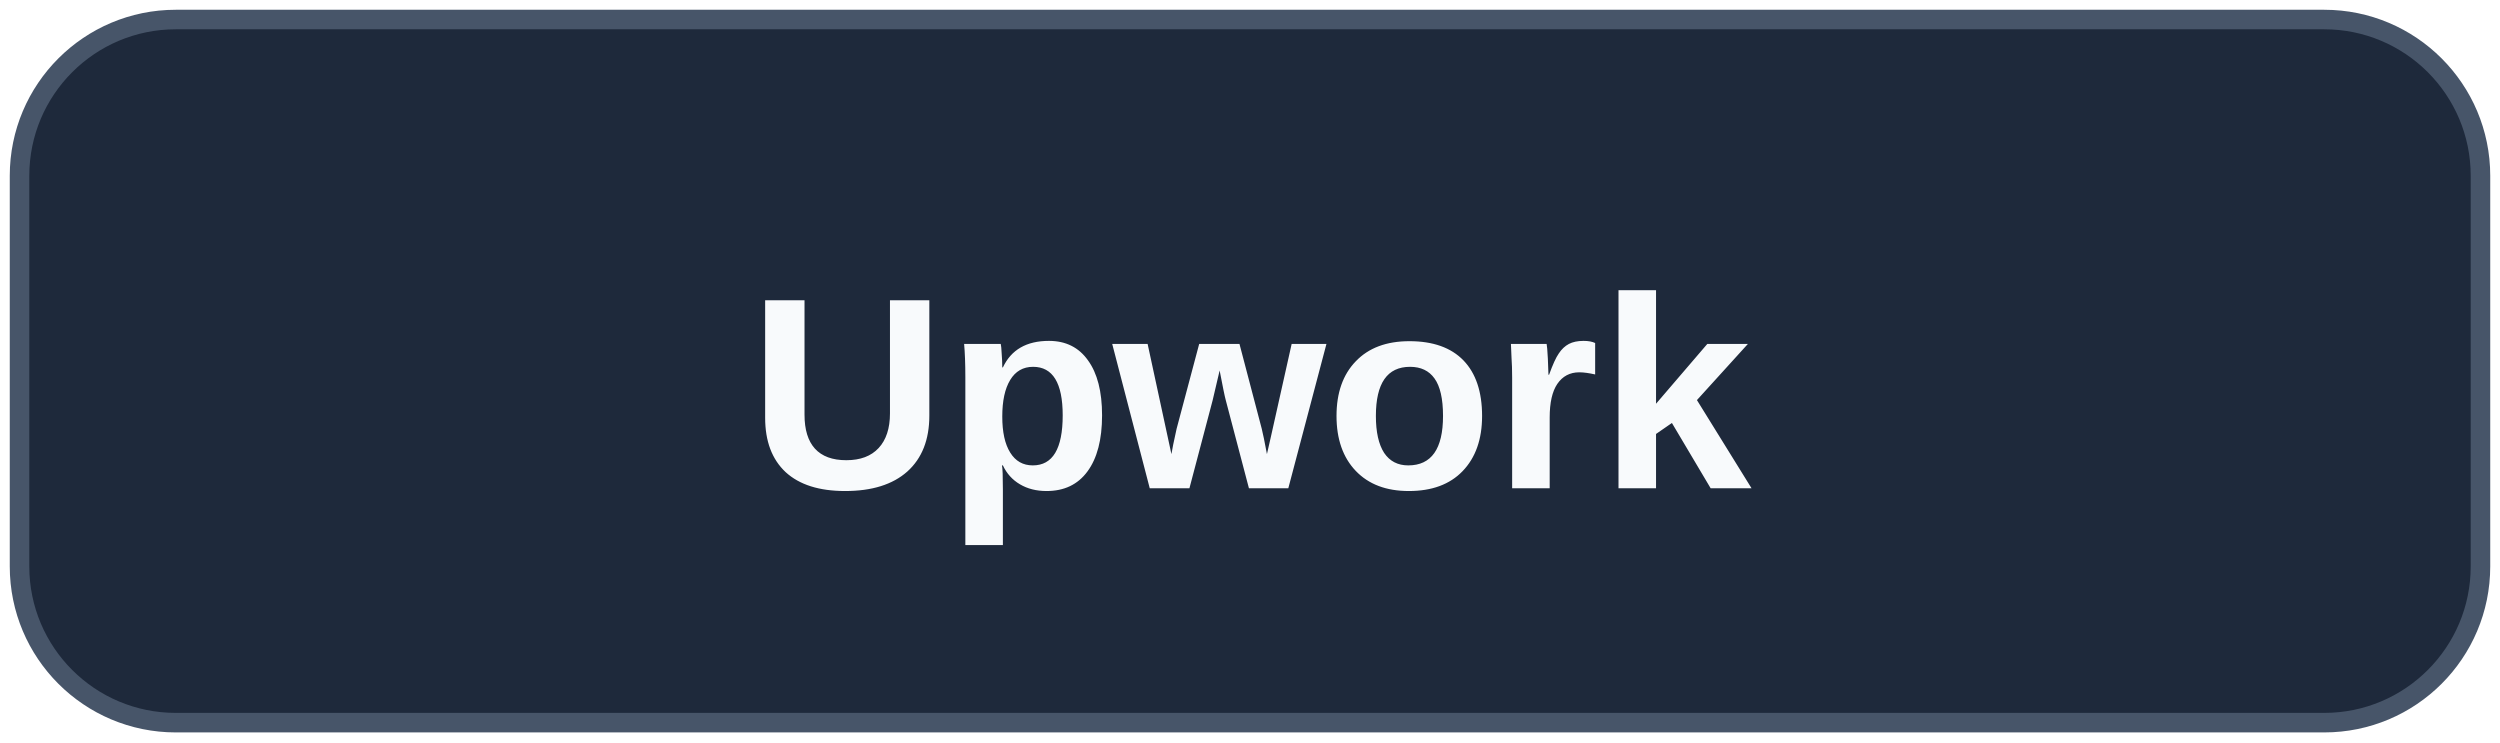
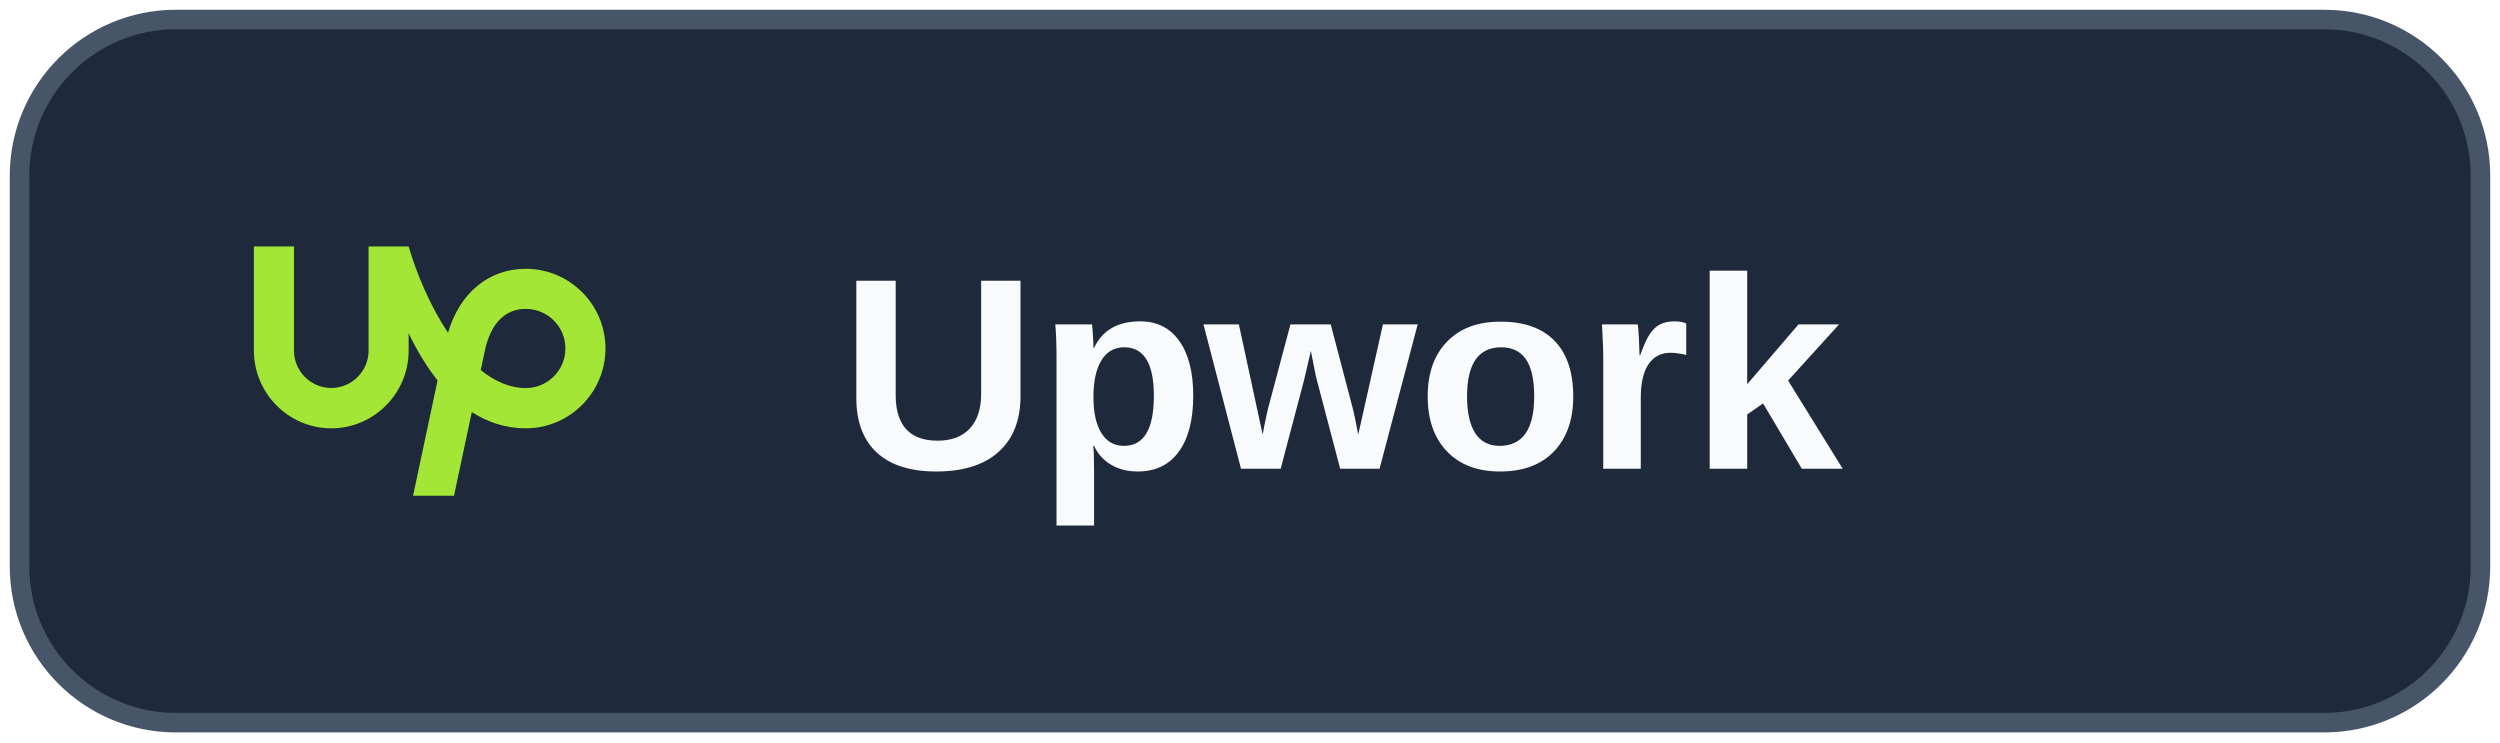
<svg xmlns="http://www.w3.org/2000/svg" width="128" height="38" viewBox="0 0 128 38" role="img" aria-label="Upwork">
  <rect x="1" y="1" width="126" height="36" rx="8" fill="#1e293b" stroke="#475569" />
-   <g fill="#f8fafc" font-family="Segoe UI, Arial, sans-serif" text-anchor="middle">
-     <text x="64" y="25" font-size="14" font-weight="600">Upwork</text>
+   <g transform="translate(13 10) scale(.75)" fill="#a3e635">
+     <path d="M18.561 13.158c-1.102 0-2.135-.467-3.074-1.227l.228-1.076.008-.042c.207-1.143.849-3.06 2.839-3.06 1.492 0 2.703 1.212 2.703 2.703-.001 1.489-1.212 2.702-2.704 2.702zm0-8.14c-2.539 0-4.51 1.649-5.31 4.366-1.22-1.834-2.148-4.036-2.687-5.892H7.828v7.112c-.002 1.406-1.141 2.546-2.547 2.548-1.405-.002-2.543-1.143-2.545-2.548V3.492H0v7.112c0 2.914 2.37 5.303 5.281 5.303 2.913 0 5.283-2.389 5.283-5.303v-1.19c.529 1.107 1.182 2.229 1.974 3.221l-1.673 7.873h2.797l1.213-5.71c1.063.679 2.285 1.109 3.686 1.109 3 0 5.439-2.452 5.439-5.45 0-3-2.439-5.439-5.439-5.439z" />
  </g>
+   <text x="43" y="24" fill="#f8fafc" font-family="Segoe UI, Arial, sans-serif" font-size="14" font-weight="600">Upwork</text>
</svg>
